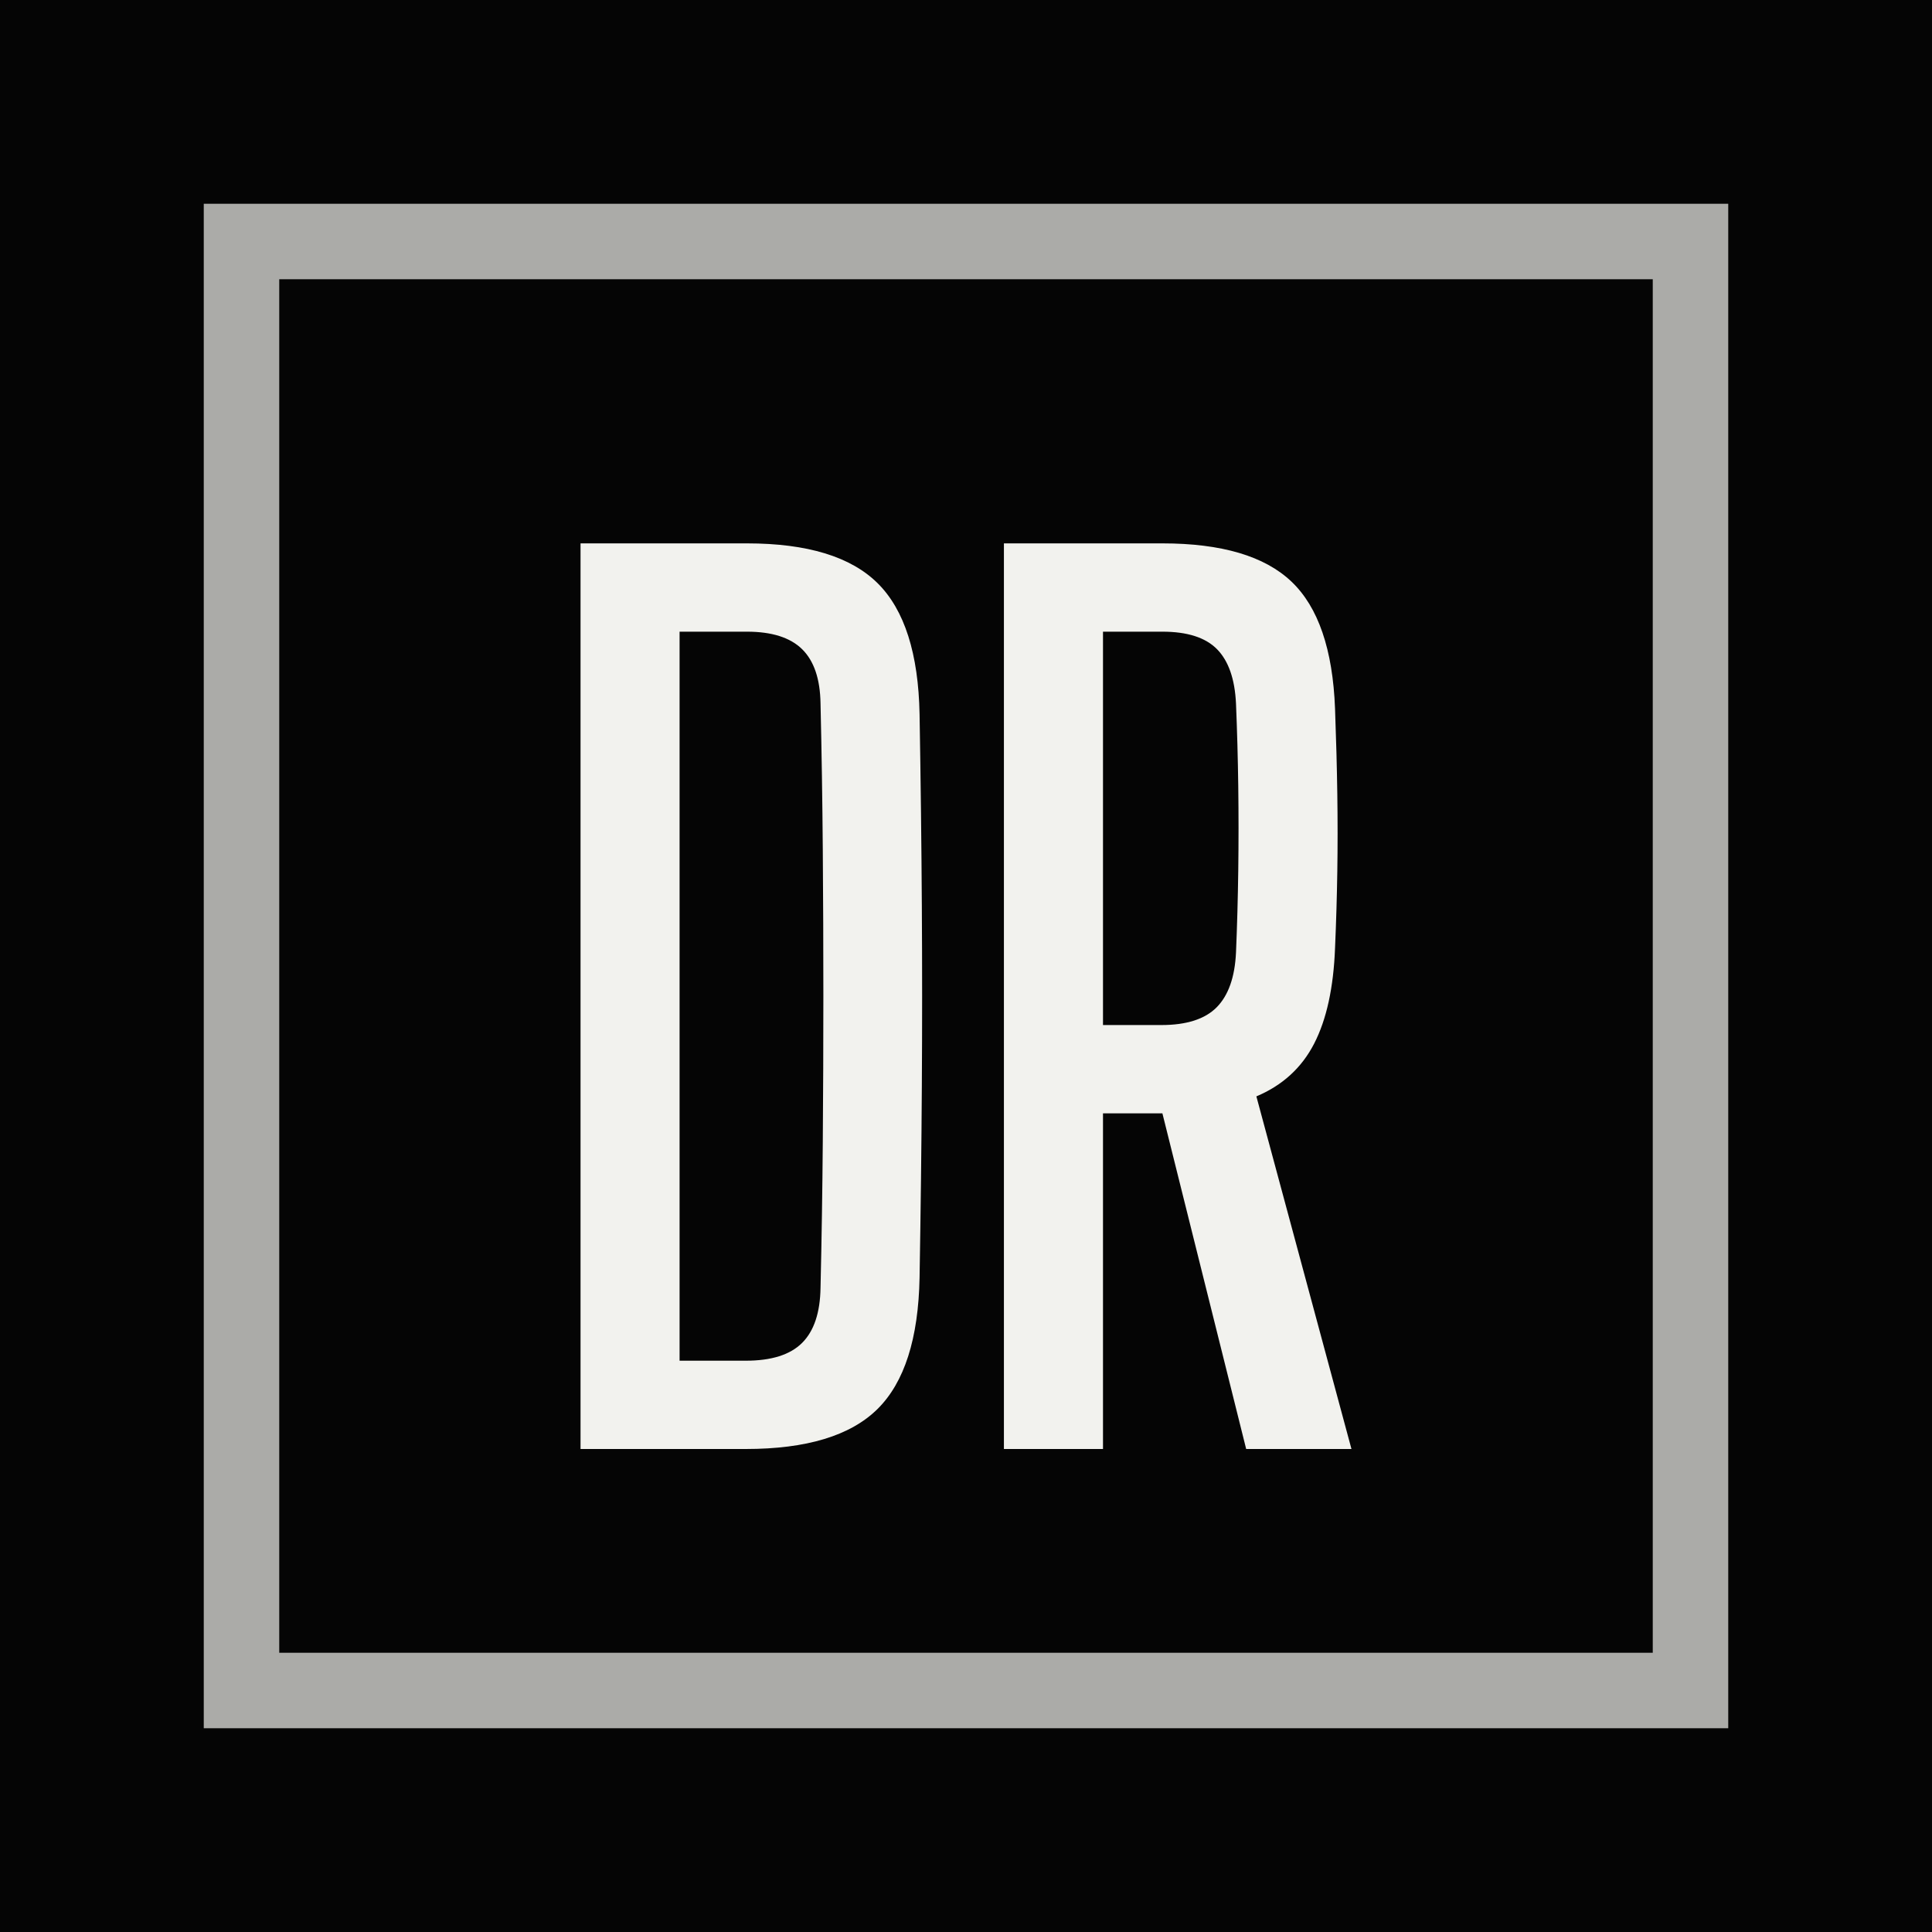
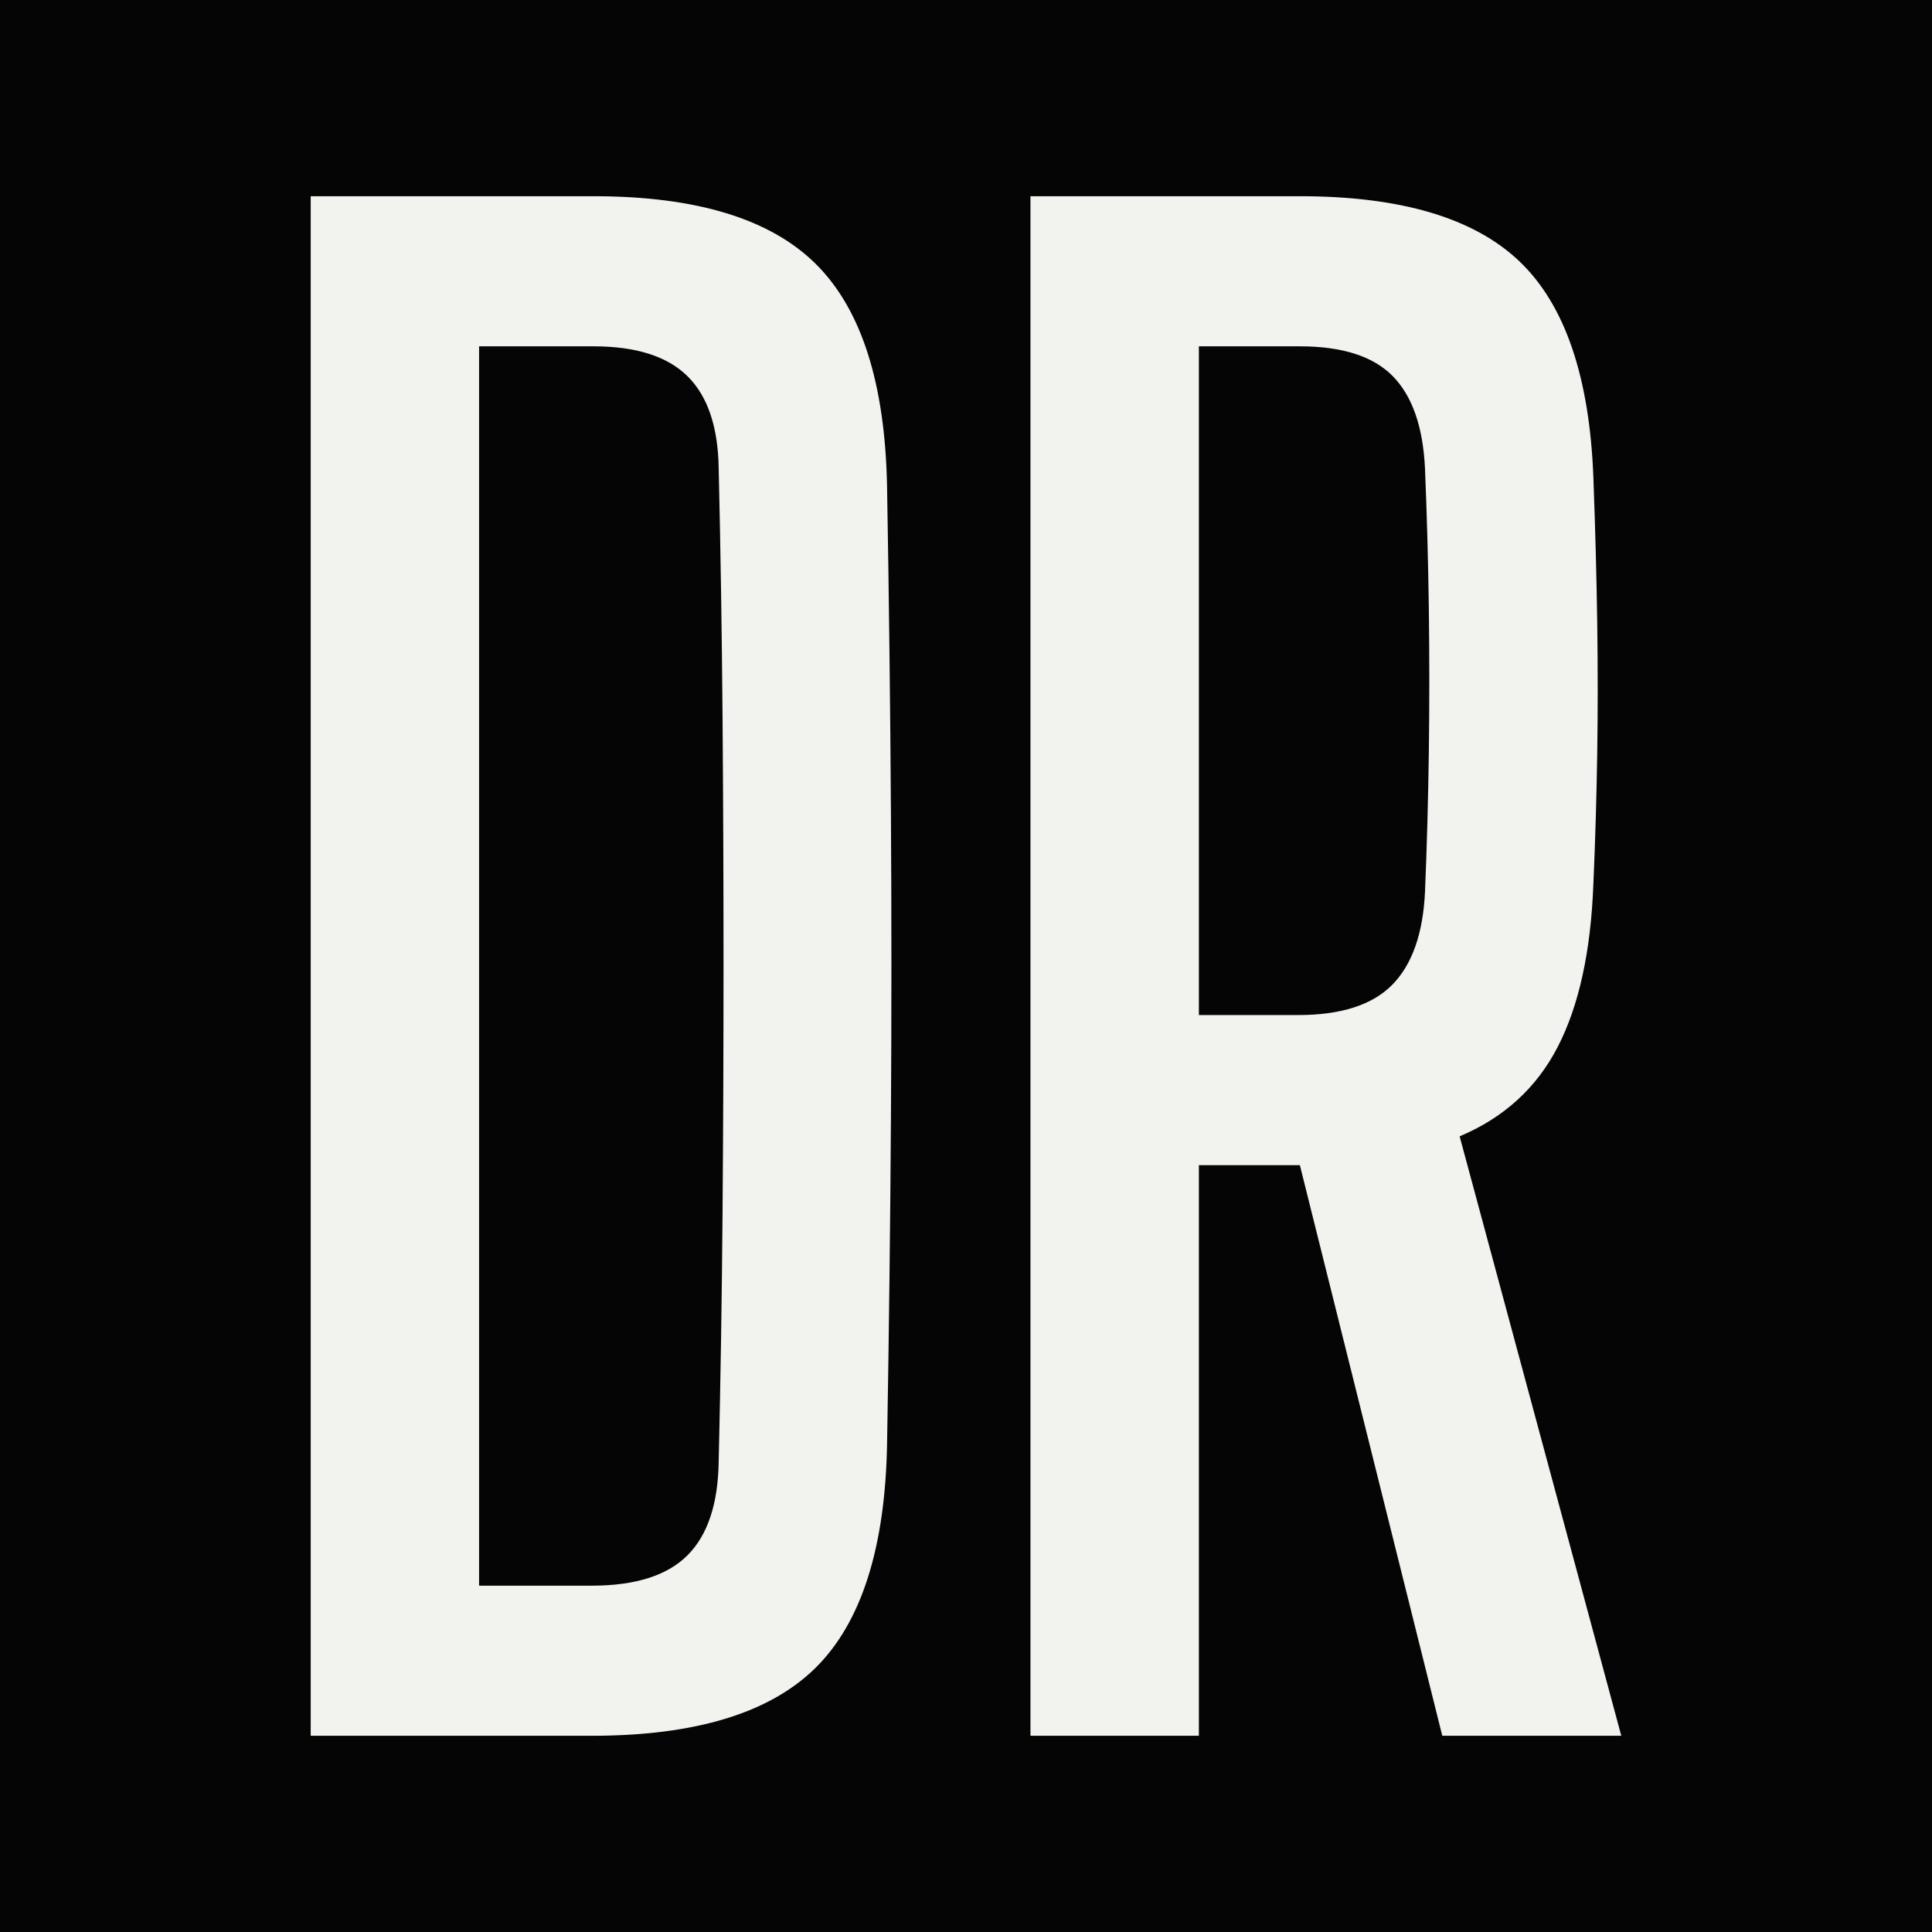
<svg xmlns="http://www.w3.org/2000/svg" viewBox="0 0 64 64">
  <rect width="64" height="64" fill="#050505" />
-   <rect x="8" y="8" width="48" height="48" fill="none" stroke="#f2f2ee" stroke-opacity="0.7" stroke-width="2.5" />
-   <path fill="#f2f2ee" d="M19.231 48.0V18.0H24.744Q27.744 18.0 29.075 19.322Q30.406 20.644 30.462 23.663Q30.519 27.0 30.537 30.0Q30.556 33.0 30.537 35.991Q30.519 38.981 30.462 42.319Q30.406 45.356 29.066 46.678Q27.725 48.0 24.706 48.0ZM22.512 45.075H24.706Q25.981 45.075 26.572 44.484Q27.163 43.894 27.181 42.656Q27.237 40.237 27.256 37.819Q27.275 35.4 27.275 32.981Q27.275 30.562 27.256 28.144Q27.237 25.725 27.181 23.306Q27.163 22.088 26.572 21.506Q25.981 20.925 24.744 20.925H22.512ZM33.256 48.0V18.0H38.506Q41.45 18.0 42.781 19.266Q44.112 20.531 44.225 23.475Q44.281 24.994 44.3 26.306Q44.319 27.619 44.3 28.866Q44.281 30.113 44.225 31.406Q44.15 33.375 43.531 34.575Q42.912 35.775 41.619 36.319L44.769 48.0H41.281L38.506 36.881H36.538V48.0ZM36.538 33.956H38.469Q39.725 33.956 40.306 33.366Q40.887 32.775 40.944 31.556Q41.0 30.225 41.019 28.828Q41.037 27.431 41.019 26.044Q41.0 24.656 40.944 23.306Q40.887 22.088 40.316 21.506Q39.744 20.925 38.506 20.925H36.538Z" />
+   <path transform="translate(32 32) scale(1.7) translate(-32 -33)" fill="#f2f2ee" d="M19.231 48.0V18.0H24.744Q27.744 18.0 29.075 19.322Q30.406 20.644 30.462 23.663Q30.519 27.0 30.537 30.0Q30.556 33.0 30.537 35.991Q30.519 38.981 30.462 42.319Q30.406 45.356 29.066 46.678Q27.725 48.0 24.706 48.0ZM22.512 45.075H24.706Q25.981 45.075 26.572 44.484Q27.163 43.894 27.181 42.656Q27.237 40.237 27.256 37.819Q27.275 35.4 27.275 32.981Q27.275 30.562 27.256 28.144Q27.237 25.725 27.181 23.306Q27.163 22.088 26.572 21.506Q25.981 20.925 24.744 20.925H22.512ZM33.256 48.0V18.0H38.506Q41.45 18.0 42.781 19.266Q44.112 20.531 44.225 23.475Q44.281 24.994 44.3 26.306Q44.319 27.619 44.3 28.866Q44.281 30.113 44.225 31.406Q44.15 33.375 43.531 34.575Q42.912 35.775 41.619 36.319L44.769 48.0H41.281L38.506 36.881H36.538V48.0ZM36.538 33.956H38.469Q39.725 33.956 40.306 33.366Q40.887 32.775 40.944 31.556Q41.0 30.225 41.019 28.828Q41.037 27.431 41.019 26.044Q41.0 24.656 40.944 23.306Q40.887 22.088 40.316 21.506Q39.744 20.925 38.506 20.925H36.538Z" />
</svg>
